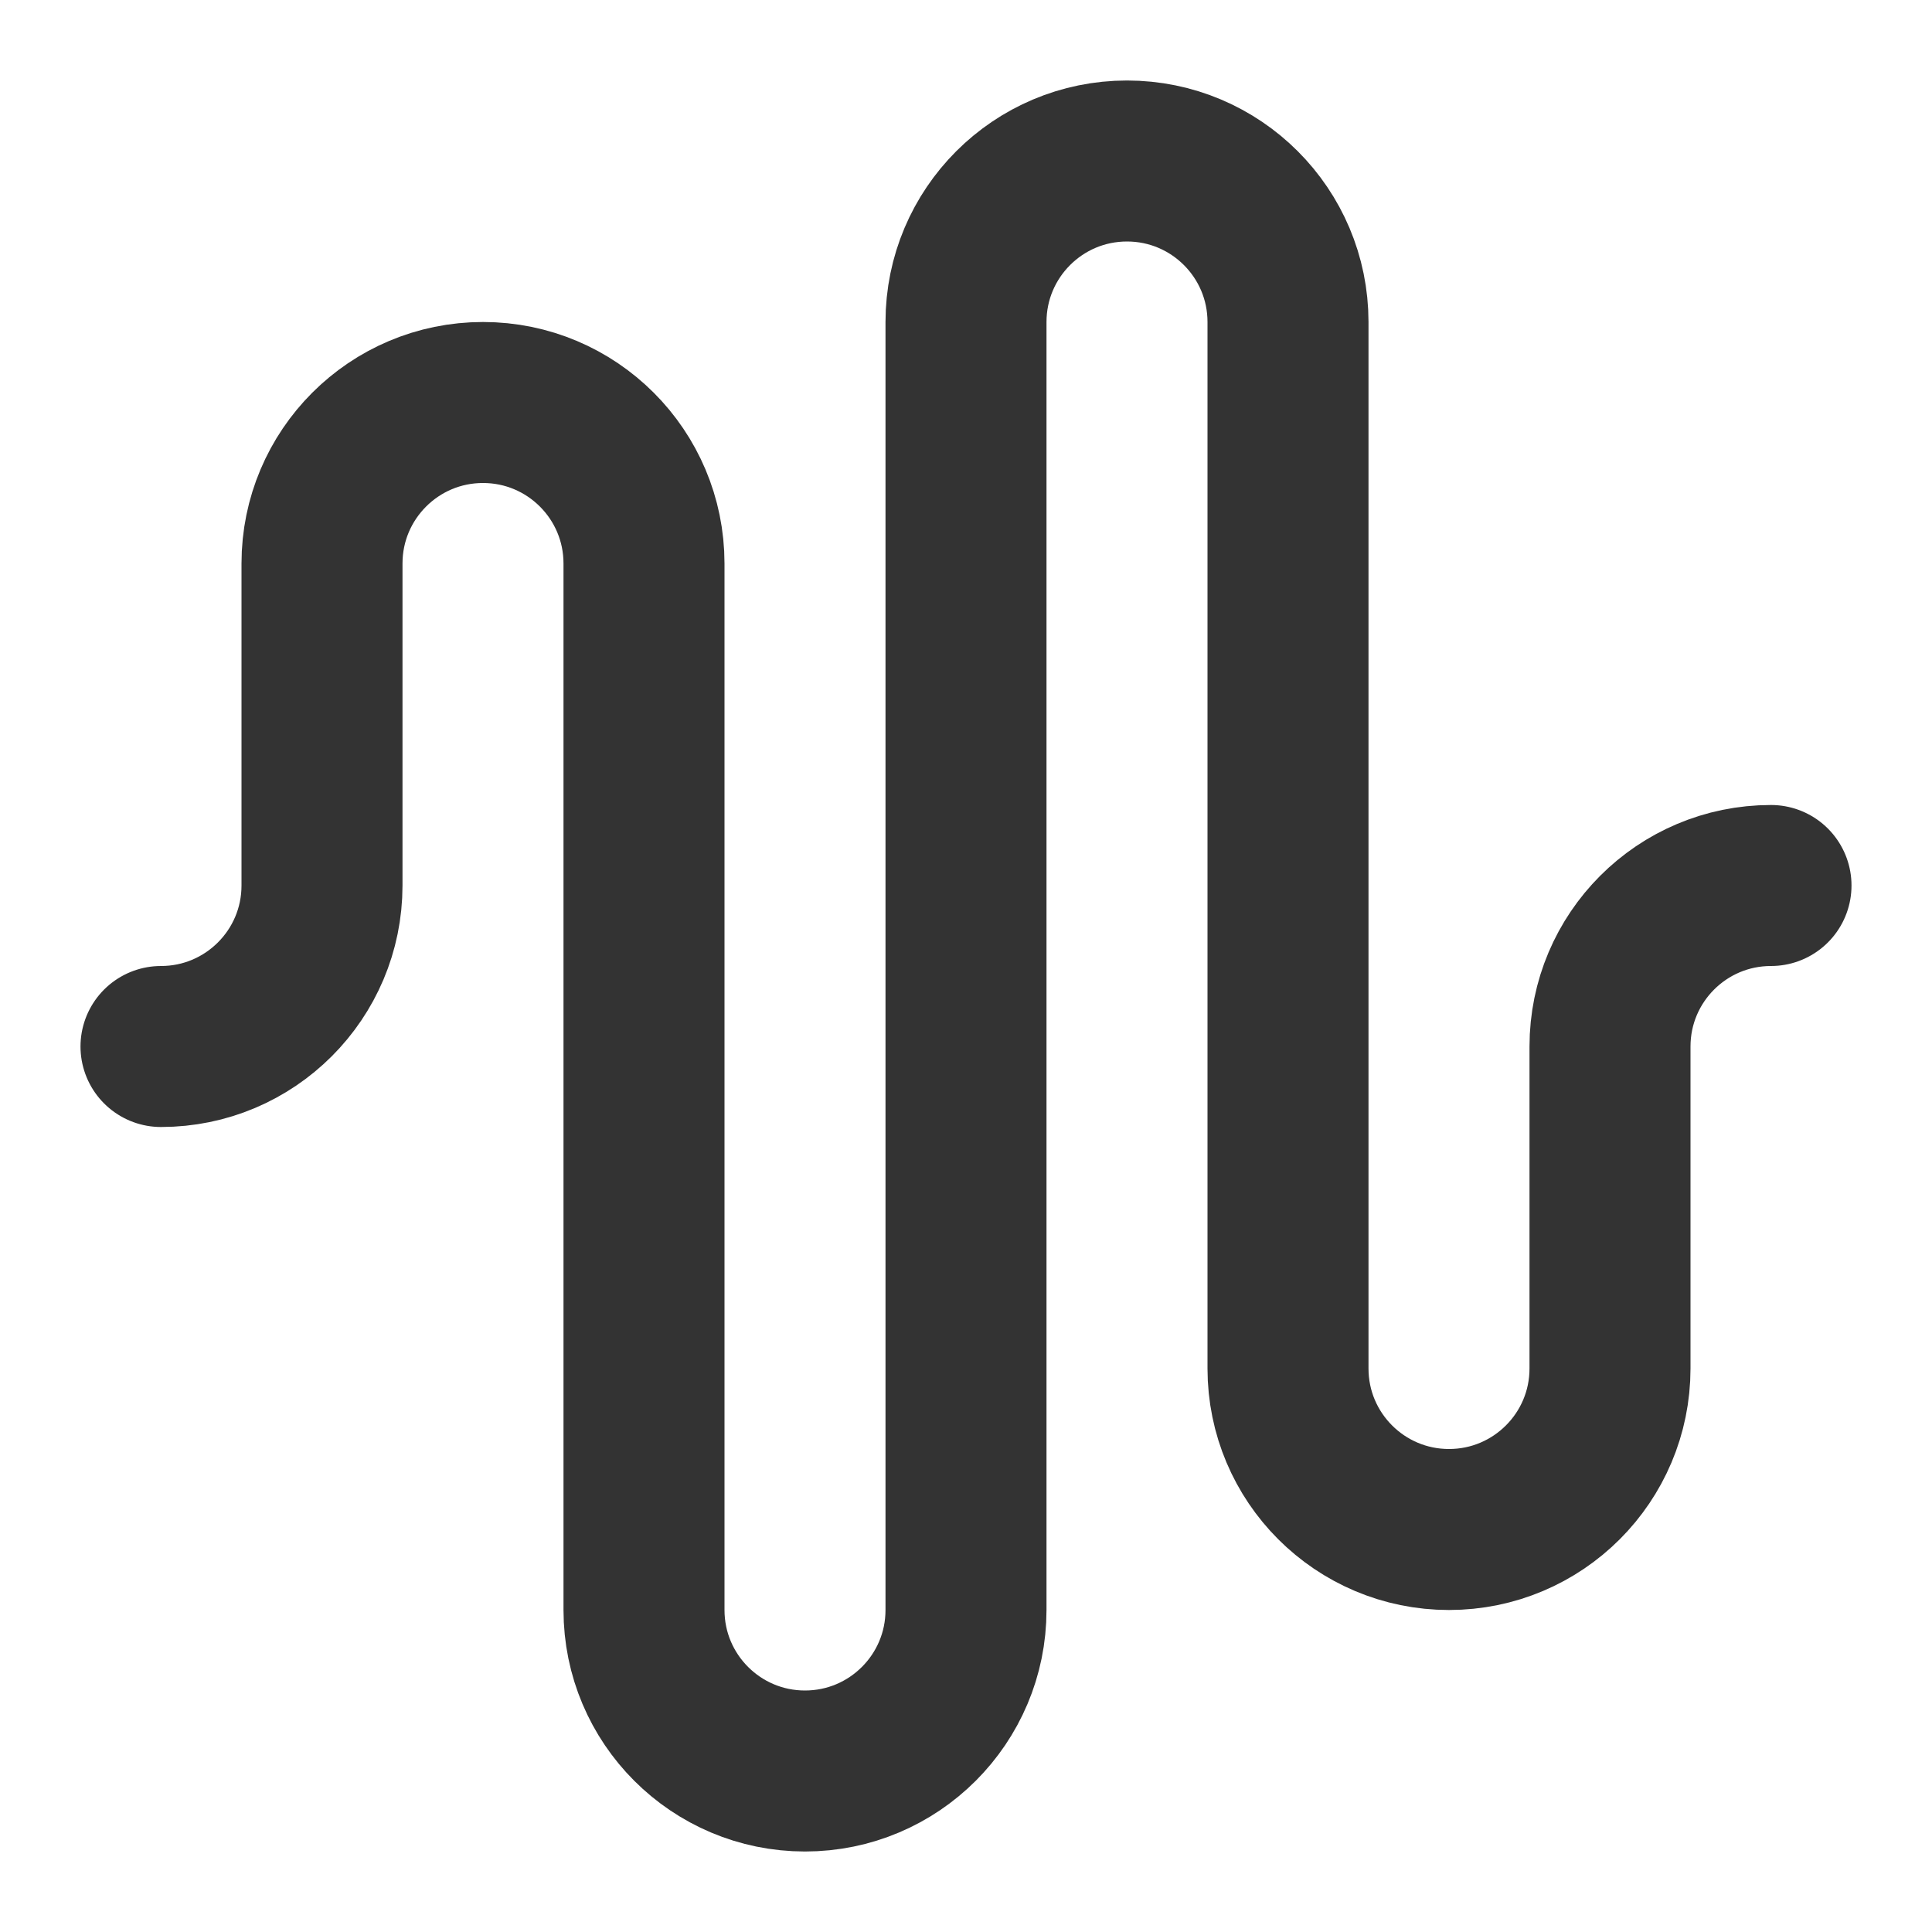
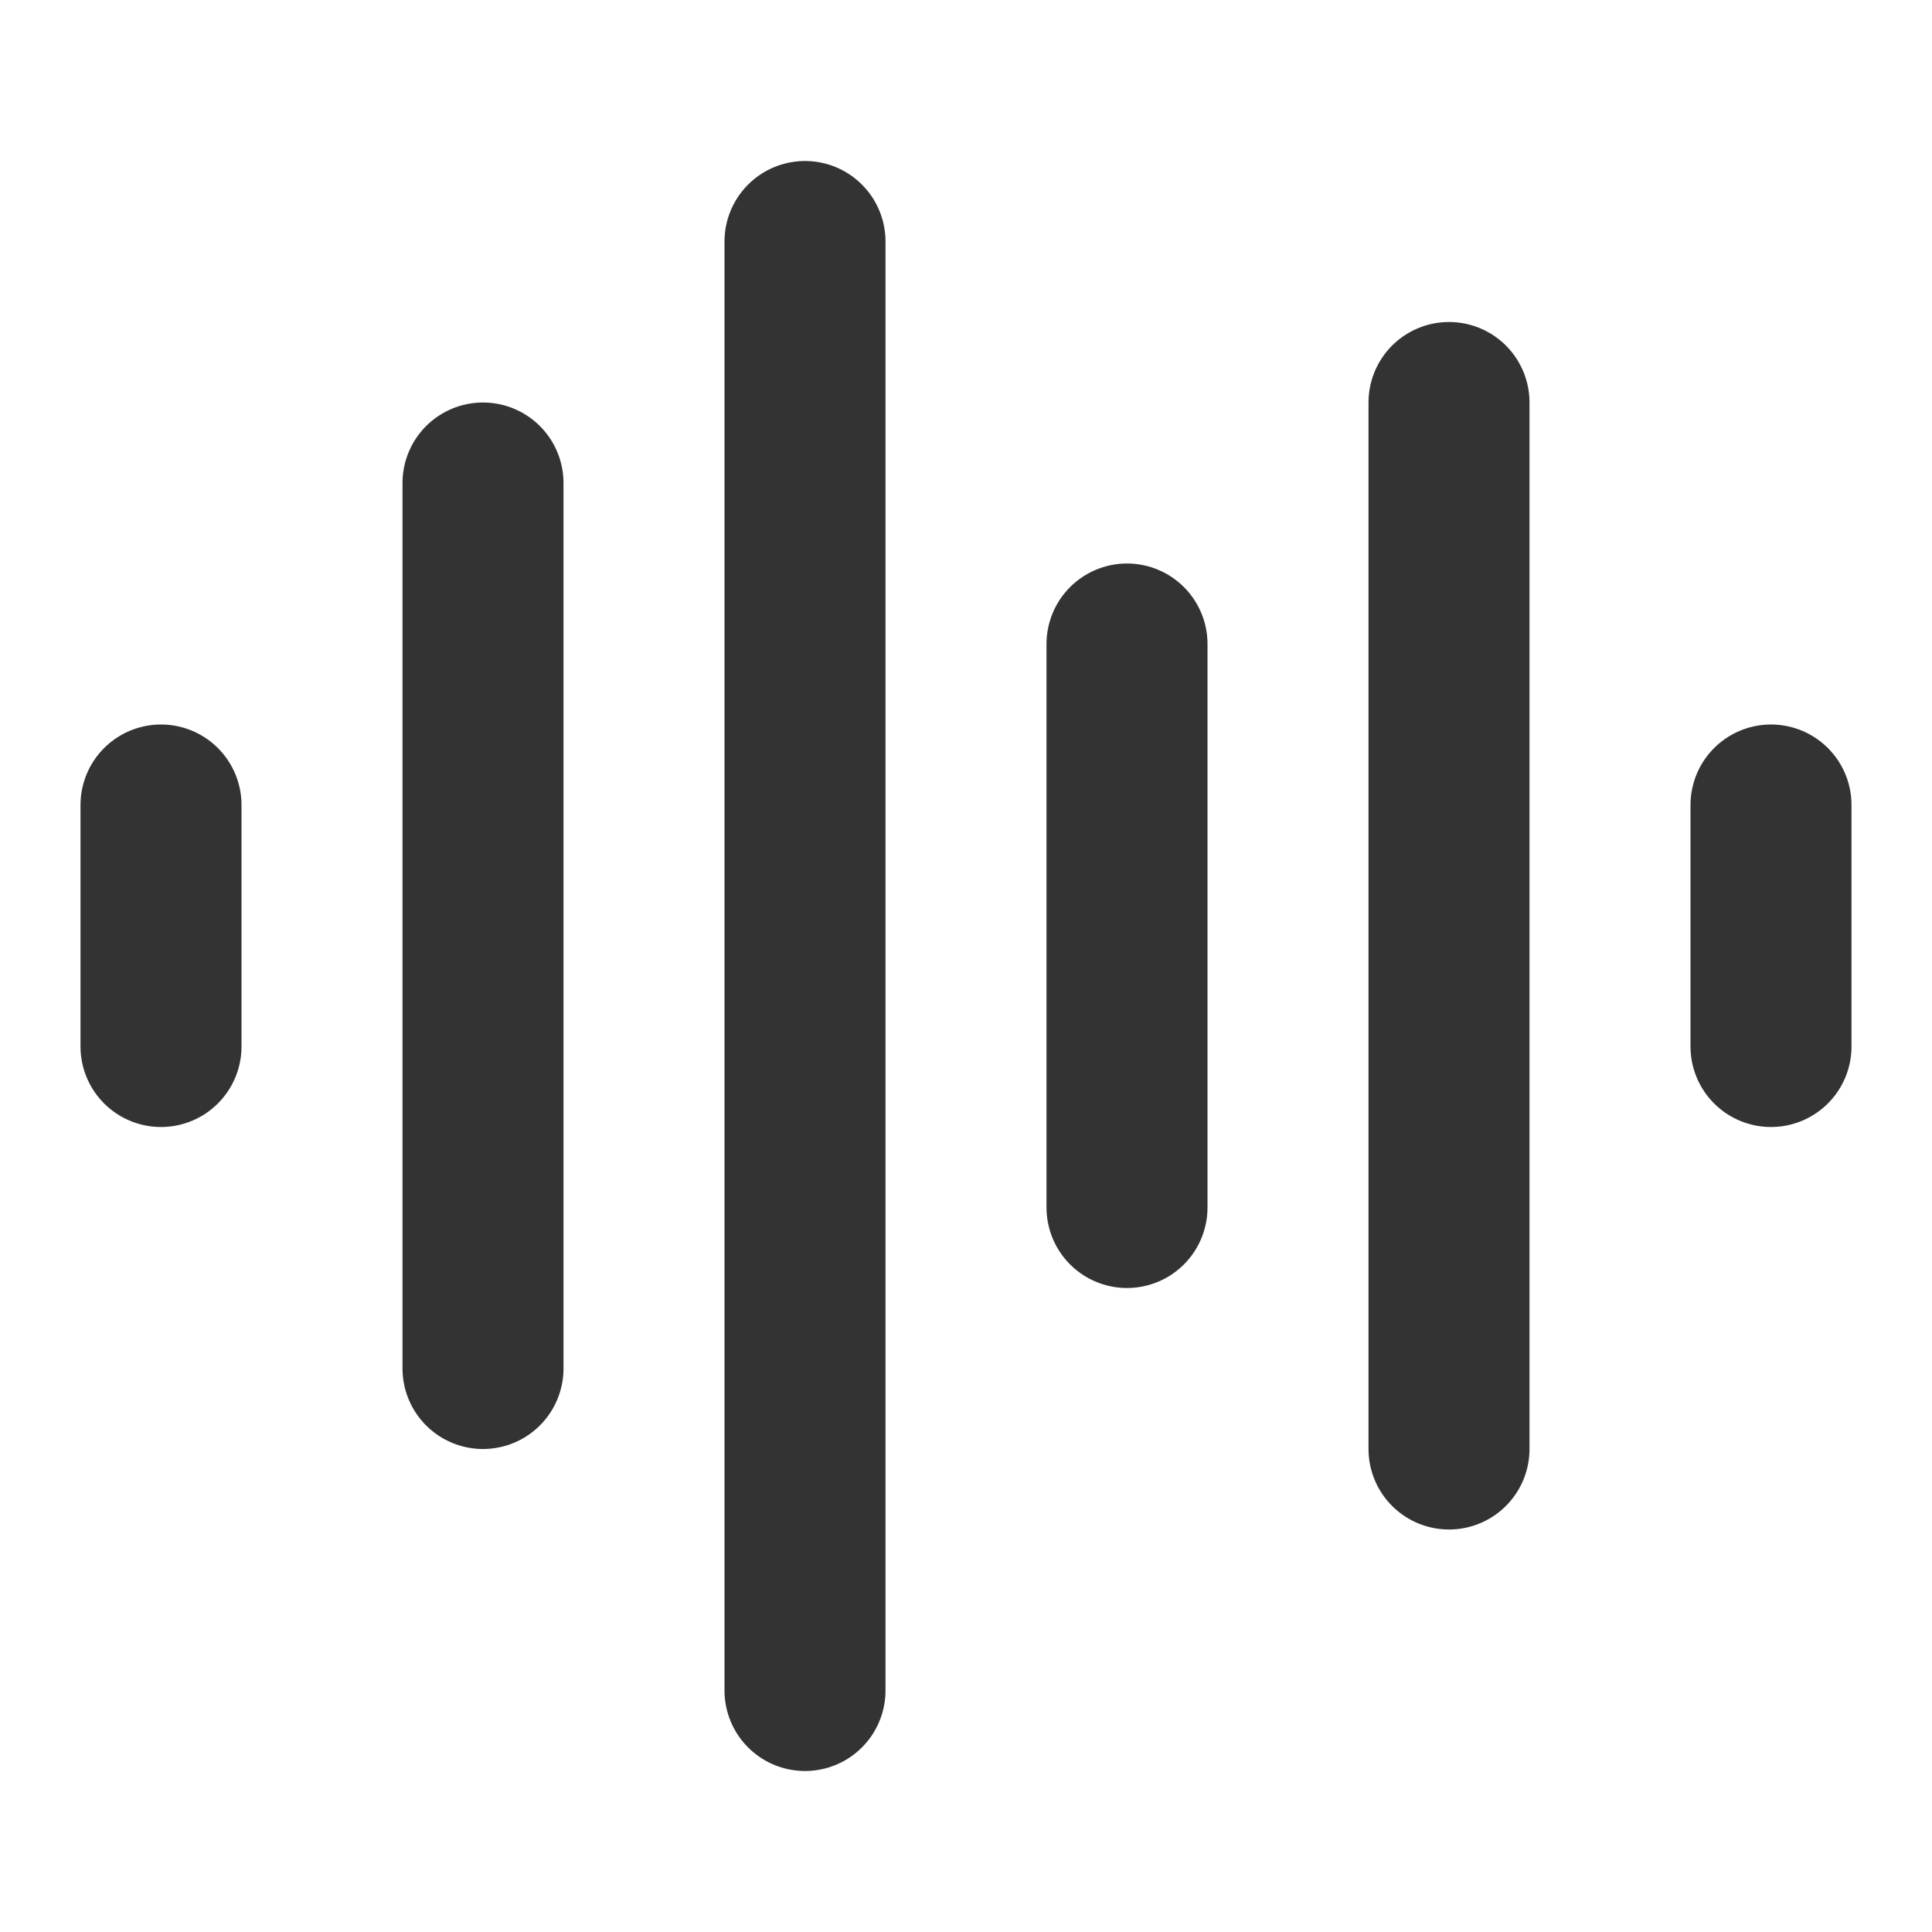
<svg xmlns="http://www.w3.org/2000/svg" width="24" height="24" viewBox="0 0 24 24" fill="none" stroke="#333333" stroke-width="2" stroke-linecap="round" stroke-linejoin="round">
-   <path d="M2 13a2 2 0 0 0 2-2V7a2 2 0 0 1 4 0v13a2 2 0 0 0 4 0V4a2 2 0 0 1 4 0v13a2 2 0 0 0 4 0v-4a2 2 0 0 1 2-2" />
+   <path d="M2 10v3" />
+   <path d="M6 6v11" />
+   <path d="M10 3v18" />
+   <path d="M14 8v7" />
+   <path d="M18 5v13" />
+   <path d="M22 10v3" />
</svg>
